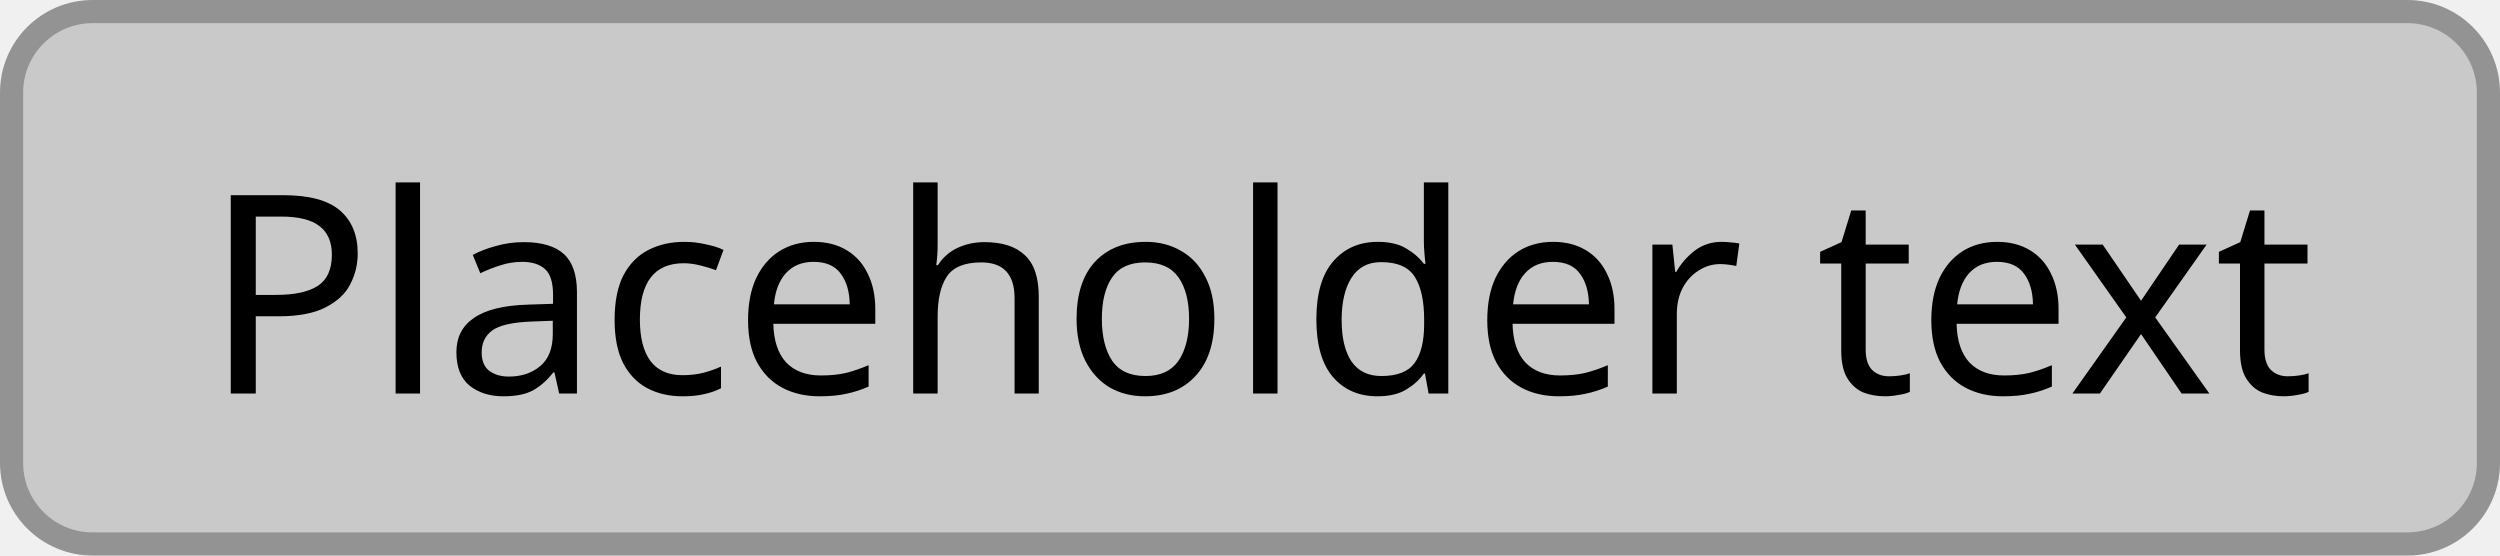
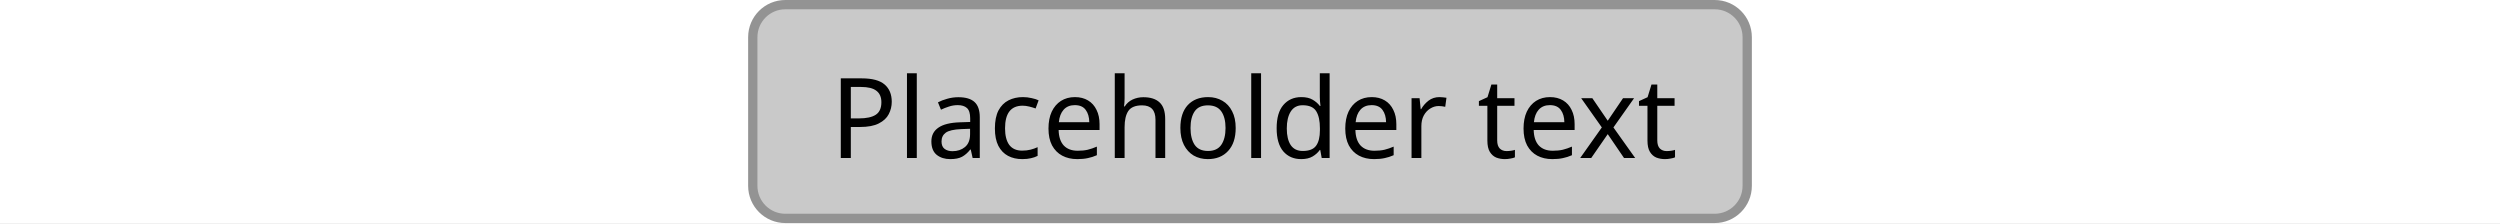
- <svg xmlns="http://www.w3.org/2000/svg" width="108" height="24" viewBox="0 0 108 24" fill="none">
-   <rect x="0.5" y="0.5" width="107" height="23" rx="3.5" fill="#C9C9C9" />
-   <path d="M12.237 8.432C13.357 8.432 14.173 8.652 14.685 9.092C15.197 9.532 15.453 10.152 15.453 10.952C15.453 11.424 15.345 11.868 15.129 12.284C14.921 12.692 14.565 13.024 14.061 13.28C13.565 13.536 12.889 13.664 12.033 13.664H11.049V17H9.969V8.432H12.237ZM12.141 9.356H11.049V12.74H11.913C12.729 12.74 13.337 12.608 13.737 12.344C14.137 12.08 14.337 11.632 14.337 11C14.337 10.448 14.157 10.036 13.797 9.764C13.445 9.492 12.893 9.356 12.141 9.356ZM18.146 17H17.09V7.88H18.146V17ZM22.62 10.46C23.404 10.46 23.984 10.632 24.36 10.976C24.736 11.32 24.924 11.868 24.924 12.62V17H24.156L23.952 16.088H23.904C23.624 16.44 23.328 16.7 23.016 16.868C22.704 17.036 22.28 17.12 21.744 17.12C21.16 17.12 20.676 16.968 20.292 16.664C19.908 16.352 19.716 15.868 19.716 15.212C19.716 14.572 19.968 14.08 20.472 13.736C20.976 13.384 21.752 13.192 22.8 13.16L23.892 13.124V12.74C23.892 12.204 23.776 11.832 23.544 11.624C23.312 11.416 22.984 11.312 22.56 11.312C22.224 11.312 21.904 11.364 21.6 11.468C21.296 11.564 21.012 11.676 20.748 11.804L20.424 11.012C20.704 10.86 21.036 10.732 21.42 10.628C21.804 10.516 22.204 10.46 22.62 10.46ZM23.88 13.856L22.932 13.892C22.132 13.924 21.576 14.052 21.264 14.276C20.96 14.5 20.808 14.816 20.808 15.224C20.808 15.584 20.916 15.848 21.132 16.016C21.356 16.184 21.64 16.268 21.984 16.268C22.52 16.268 22.968 16.12 23.328 15.824C23.696 15.52 23.88 15.056 23.88 14.432V13.856ZM29.491 17.12C28.915 17.12 28.407 17.004 27.967 16.772C27.527 16.54 27.179 16.18 26.923 15.692C26.675 15.204 26.551 14.58 26.551 13.82C26.551 13.028 26.679 12.384 26.935 11.888C27.199 11.392 27.559 11.028 28.015 10.796C28.471 10.564 28.987 10.448 29.563 10.448C29.883 10.448 30.195 10.484 30.499 10.556C30.811 10.62 31.063 10.7 31.255 10.796L30.931 11.672C30.739 11.6 30.515 11.532 30.259 11.468C30.003 11.404 29.763 11.372 29.539 11.372C28.275 11.372 27.643 12.184 27.643 13.808C27.643 14.584 27.795 15.18 28.099 15.596C28.411 16.004 28.871 16.208 29.479 16.208C29.823 16.208 30.131 16.172 30.403 16.1C30.675 16.028 30.923 15.94 31.147 15.836V16.772C30.931 16.884 30.691 16.968 30.427 17.024C30.171 17.088 29.859 17.12 29.491 17.12ZM35.16 10.448C35.704 10.448 36.176 10.568 36.576 10.808C36.976 11.048 37.28 11.388 37.488 11.828C37.704 12.26 37.812 12.768 37.812 13.352V13.988H33.408C33.424 14.716 33.608 15.272 33.96 15.656C34.32 16.032 34.82 16.22 35.46 16.22C35.868 16.22 36.228 16.184 36.54 16.112C36.86 16.032 37.188 15.92 37.524 15.776V16.7C37.196 16.844 36.872 16.948 36.552 17.012C36.232 17.084 35.852 17.12 35.412 17.12C34.796 17.12 34.256 16.996 33.792 16.748C33.328 16.5 32.964 16.132 32.7 15.644C32.444 15.156 32.316 14.552 32.316 13.832C32.316 13.128 32.432 12.524 32.664 12.02C32.904 11.516 33.236 11.128 33.66 10.856C34.092 10.584 34.592 10.448 35.16 10.448ZM35.148 11.312C34.644 11.312 34.244 11.476 33.948 11.804C33.66 12.124 33.488 12.572 33.432 13.148H36.708C36.7 12.604 36.572 12.164 36.324 11.828C36.076 11.484 35.684 11.312 35.148 11.312ZM40.506 7.88V10.556C40.506 10.876 40.486 11.176 40.446 11.456H40.518C40.726 11.128 41.006 10.88 41.358 10.712C41.718 10.544 42.106 10.46 42.522 10.46C43.298 10.46 43.882 10.648 44.274 11.024C44.674 11.392 44.874 11.988 44.874 12.812V17H43.83V12.884C43.83 11.852 43.35 11.336 42.39 11.336C41.67 11.336 41.174 11.54 40.902 11.948C40.638 12.348 40.506 12.924 40.506 13.676V17H39.45V7.88H40.506ZM52.46 13.772C52.46 14.836 52.188 15.66 51.644 16.244C51.108 16.828 50.38 17.12 49.46 17.12C48.892 17.12 48.384 16.992 47.936 16.736C47.496 16.472 47.148 16.092 46.892 15.596C46.636 15.092 46.508 14.484 46.508 13.772C46.508 12.708 46.772 11.888 47.3 11.312C47.836 10.736 48.568 10.448 49.496 10.448C50.072 10.448 50.584 10.58 51.032 10.844C51.48 11.1 51.828 11.476 52.076 11.972C52.332 12.46 52.46 13.06 52.46 13.772ZM47.6 13.772C47.6 14.532 47.748 15.136 48.044 15.584C48.348 16.024 48.828 16.244 49.484 16.244C50.132 16.244 50.608 16.024 50.912 15.584C51.216 15.136 51.368 14.532 51.368 13.772C51.368 13.012 51.216 12.416 50.912 11.984C50.608 11.552 50.128 11.336 49.472 11.336C48.816 11.336 48.34 11.552 48.044 11.984C47.748 12.416 47.6 13.012 47.6 13.772ZM55.189 17H54.133V7.88H55.189V17ZM59.507 17.12C58.707 17.12 58.067 16.844 57.587 16.292C57.107 15.732 56.867 14.9 56.867 13.796C56.867 12.692 57.107 11.86 57.587 11.3C58.075 10.732 58.719 10.448 59.519 10.448C60.015 10.448 60.419 10.54 60.731 10.724C61.051 10.908 61.311 11.132 61.511 11.396H61.583C61.567 11.292 61.551 11.14 61.535 10.94C61.519 10.732 61.511 10.568 61.511 10.448V7.88H62.567V17H61.715L61.559 16.136H61.511C61.319 16.408 61.063 16.64 60.743 16.832C60.423 17.024 60.011 17.12 59.507 17.12ZM59.675 16.244C60.355 16.244 60.831 16.06 61.103 15.692C61.383 15.316 61.523 14.752 61.523 14V13.808C61.523 13.008 61.391 12.396 61.127 11.972C60.863 11.54 60.375 11.324 59.663 11.324C59.095 11.324 58.667 11.552 58.379 12.008C58.099 12.456 57.959 13.06 57.959 13.82C57.959 14.588 58.099 15.184 58.379 15.608C58.667 16.032 59.099 16.244 59.675 16.244ZM67.094 10.448C67.638 10.448 68.11 10.568 68.51 10.808C68.91 11.048 69.214 11.388 69.422 11.828C69.638 12.26 69.746 12.768 69.746 13.352V13.988H65.342C65.358 14.716 65.542 15.272 65.894 15.656C66.254 16.032 66.754 16.22 67.394 16.22C67.802 16.22 68.162 16.184 68.474 16.112C68.794 16.032 69.122 15.92 69.458 15.776V16.7C69.13 16.844 68.806 16.948 68.486 17.012C68.166 17.084 67.786 17.12 67.346 17.12C66.73 17.12 66.19 16.996 65.726 16.748C65.262 16.5 64.898 16.132 64.634 15.644C64.378 15.156 64.25 14.552 64.25 13.832C64.25 13.128 64.366 12.524 64.598 12.02C64.838 11.516 65.17 11.128 65.594 10.856C66.026 10.584 66.526 10.448 67.094 10.448ZM67.082 11.312C66.578 11.312 66.178 11.476 65.882 11.804C65.594 12.124 65.422 12.572 65.366 13.148H68.642C68.634 12.604 68.506 12.164 68.258 11.828C68.01 11.484 67.618 11.312 67.082 11.312ZM74.383 10.448C74.503 10.448 74.631 10.456 74.767 10.472C74.903 10.48 75.027 10.496 75.139 10.52L75.007 11.492C74.903 11.468 74.787 11.448 74.659 11.432C74.531 11.416 74.415 11.408 74.311 11.408C73.983 11.408 73.675 11.5 73.387 11.684C73.099 11.86 72.867 12.112 72.691 12.44C72.523 12.76 72.439 13.136 72.439 13.568V17H71.383V10.568H72.247L72.367 11.744H72.415C72.615 11.392 72.879 11.088 73.207 10.832C73.543 10.576 73.935 10.448 74.383 10.448ZM81.606 16.256C81.766 16.256 81.93 16.244 82.097 16.22C82.266 16.196 82.401 16.164 82.505 16.124V16.928C82.394 16.984 82.234 17.028 82.025 17.06C81.817 17.1 81.618 17.12 81.425 17.12C81.09 17.12 80.778 17.064 80.49 16.952C80.21 16.832 79.981 16.628 79.805 16.34C79.629 16.052 79.541 15.648 79.541 15.128V11.384H78.629V10.88L79.553 10.46L79.974 9.092H80.597V10.568H82.457V11.384H80.597V15.104C80.597 15.496 80.689 15.788 80.874 15.98C81.066 16.164 81.309 16.256 81.606 16.256ZM86.277 10.448C86.821 10.448 87.293 10.568 87.693 10.808C88.093 11.048 88.397 11.388 88.605 11.828C88.821 12.26 88.929 12.768 88.929 13.352V13.988H84.525C84.541 14.716 84.725 15.272 85.077 15.656C85.437 16.032 85.937 16.22 86.577 16.22C86.985 16.22 87.345 16.184 87.657 16.112C87.977 16.032 88.305 15.92 88.641 15.776V16.7C88.313 16.844 87.989 16.948 87.669 17.012C87.349 17.084 86.969 17.12 86.529 17.12C85.913 17.12 85.373 16.996 84.909 16.748C84.445 16.5 84.081 16.132 83.817 15.644C83.561 15.156 83.433 14.552 83.433 13.832C83.433 13.128 83.549 12.524 83.781 12.02C84.021 11.516 84.353 11.128 84.777 10.856C85.209 10.584 85.709 10.448 86.277 10.448ZM86.265 11.312C85.761 11.312 85.361 11.476 85.065 11.804C84.777 12.124 84.605 12.572 84.549 13.148H87.825C87.817 12.604 87.689 12.164 87.441 11.828C87.193 11.484 86.801 11.312 86.265 11.312ZM91.856 13.712L89.636 10.568H90.837L92.493 12.992L94.136 10.568H95.325L93.105 13.712L95.445 17H94.245L92.493 14.432L90.716 17H89.528L91.856 13.712ZM98.832 16.256C98.992 16.256 99.156 16.244 99.324 16.22C99.492 16.196 99.628 16.164 99.732 16.124V16.928C99.62 16.984 99.46 17.028 99.252 17.06C99.044 17.1 98.844 17.12 98.652 17.12C98.316 17.12 98.004 17.064 97.716 16.952C97.436 16.832 97.208 16.628 97.032 16.34C96.856 16.052 96.768 15.648 96.768 15.128V11.384H95.856V10.88L96.78 10.46L97.2 9.092H97.824V10.568H99.684V11.384H97.824V15.104C97.824 15.496 97.916 15.788 98.1 15.98C98.292 16.164 98.536 16.256 98.832 16.256Z" fill="black" />
-   <rect x="0.5" y="0.5" width="107" height="23" rx="3.5" stroke="#939393" />
+ <svg xmlns="http://www.w3.org/2000/svg" width="269" height="24" viewBox="0 0 269 24" fill="none">
+   <rect width="269" height="24" fill="white" />
+   <rect x="81" y="0.5" width="107" height="23" rx="3.5" fill="#C9C9C9" />
+   <path d="M92.737 8.432C93.857 8.432 94.673 8.652 95.185 9.092C95.697 9.532 95.953 10.152 95.953 10.952C95.953 11.424 95.845 11.868 95.629 12.284C95.421 12.692 95.065 13.024 94.561 13.28C94.065 13.536 93.389 13.664 92.533 13.664H91.549V17H90.469V8.432H92.737ZM92.641 9.356H91.549V12.74H92.413C93.229 12.74 93.837 12.608 94.237 12.344C94.637 12.08 94.837 11.632 94.837 11C94.837 10.448 94.657 10.036 94.297 9.764C93.945 9.492 93.393 9.356 92.641 9.356ZM98.646 17H97.59V7.88H98.646V17ZM103.12 10.46C103.904 10.46 104.484 10.632 104.86 10.976C105.236 11.32 105.424 11.868 105.424 12.62V17H104.656L104.452 16.088H104.404C104.124 16.44 103.828 16.7 103.516 16.868C103.204 17.036 102.78 17.12 102.244 17.12C101.66 17.12 101.176 16.968 100.792 16.664C100.408 16.352 100.216 15.868 100.216 15.212C100.216 14.572 100.468 14.08 100.972 13.736C101.476 13.384 102.252 13.192 103.3 13.16L104.392 13.124V12.74C104.392 12.204 104.276 11.832 104.044 11.624C103.812 11.416 103.484 11.312 103.06 11.312C102.724 11.312 102.404 11.364 102.1 11.468C101.796 11.564 101.512 11.676 101.248 11.804L100.924 11.012C101.204 10.86 101.536 10.732 101.92 10.628C102.304 10.516 102.704 10.46 103.12 10.46ZM104.38 13.856L103.432 13.892C102.632 13.924 102.076 14.052 101.764 14.276C101.46 14.5 101.308 14.816 101.308 15.224C101.308 15.584 101.416 15.848 101.632 16.016C101.856 16.184 102.14 16.268 102.484 16.268C103.02 16.268 103.468 16.12 103.828 15.824C104.196 15.52 104.38 15.056 104.38 14.432V13.856ZM109.991 17.12C109.415 17.12 108.907 17.004 108.467 16.772C108.027 16.54 107.679 16.18 107.423 15.692C107.175 15.204 107.051 14.58 107.051 13.82C107.051 13.028 107.179 12.384 107.435 11.888C107.699 11.392 108.059 11.028 108.515 10.796C108.971 10.564 109.487 10.448 110.063 10.448C110.383 10.448 110.695 10.484 110.999 10.556C111.311 10.62 111.563 10.7 111.755 10.796L111.431 11.672C111.239 11.6 111.015 11.532 110.759 11.468C110.503 11.404 110.263 11.372 110.039 11.372C108.775 11.372 108.143 12.184 108.143 13.808C108.143 14.584 108.295 15.18 108.599 15.596C108.911 16.004 109.371 16.208 109.979 16.208C110.323 16.208 110.631 16.172 110.903 16.1C111.175 16.028 111.423 15.94 111.647 15.836V16.772C111.431 16.884 111.191 16.968 110.927 17.024C110.671 17.088 110.359 17.12 109.991 17.12ZM115.66 10.448C116.204 10.448 116.676 10.568 117.076 10.808C117.476 11.048 117.78 11.388 117.988 11.828C118.204 12.26 118.312 12.768 118.312 13.352V13.988H113.908C113.924 14.716 114.108 15.272 114.46 15.656C114.82 16.032 115.32 16.22 115.96 16.22C116.368 16.22 116.728 16.184 117.04 16.112C117.36 16.032 117.688 15.92 118.024 15.776V16.7C117.696 16.844 117.372 16.948 117.052 17.012C116.732 17.084 116.352 17.12 115.912 17.12C115.296 17.12 114.756 16.996 114.292 16.748C113.828 16.5 113.464 16.132 113.2 15.644C112.944 15.156 112.816 14.552 112.816 13.832C112.816 13.128 112.932 12.524 113.164 12.02C113.404 11.516 113.736 11.128 114.16 10.856C114.592 10.584 115.092 10.448 115.66 10.448ZM115.648 11.312C115.144 11.312 114.744 11.476 114.448 11.804C114.16 12.124 113.988 12.572 113.932 13.148H117.208C117.2 12.604 117.072 12.164 116.824 11.828C116.576 11.484 116.184 11.312 115.648 11.312ZM121.006 7.88V10.556C121.006 10.876 120.986 11.176 120.946 11.456H121.018C121.226 11.128 121.506 10.88 121.858 10.712C122.218 10.544 122.606 10.46 123.022 10.46C123.798 10.46 124.382 10.648 124.774 11.024C125.174 11.392 125.374 11.988 125.374 12.812V17H124.33V12.884C124.33 11.852 123.85 11.336 122.89 11.336C122.17 11.336 121.674 11.54 121.402 11.948C121.138 12.348 121.006 12.924 121.006 13.676V17H119.95V7.88H121.006ZM132.96 13.772C132.96 14.836 132.688 15.66 132.144 16.244C131.608 16.828 130.88 17.12 129.96 17.12C129.392 17.12 128.884 16.992 128.436 16.736C127.996 16.472 127.648 16.092 127.392 15.596C127.136 15.092 127.008 14.484 127.008 13.772C127.008 12.708 127.272 11.888 127.8 11.312C128.336 10.736 129.068 10.448 129.996 10.448C130.572 10.448 131.084 10.58 131.532 10.844C131.98 11.1 132.328 11.476 132.576 11.972C132.832 12.46 132.96 13.06 132.96 13.772ZM128.1 13.772C128.1 14.532 128.248 15.136 128.544 15.584C128.848 16.024 129.328 16.244 129.984 16.244C130.632 16.244 131.108 16.024 131.412 15.584C131.716 15.136 131.868 14.532 131.868 13.772C131.868 13.012 131.716 12.416 131.412 11.984C131.108 11.552 130.628 11.336 129.972 11.336C129.316 11.336 128.84 11.552 128.544 11.984C128.248 12.416 128.1 13.012 128.1 13.772ZM135.689 17H134.633V7.88H135.689V17ZM140.007 17.12C139.207 17.12 138.567 16.844 138.087 16.292C137.607 15.732 137.367 14.9 137.367 13.796C137.367 12.692 137.607 11.86 138.087 11.3C138.575 10.732 139.219 10.448 140.019 10.448C140.515 10.448 140.919 10.54 141.231 10.724C141.551 10.908 141.811 11.132 142.011 11.396H142.083C142.067 11.292 142.051 11.14 142.035 10.94C142.019 10.732 142.011 10.568 142.011 10.448V7.88H143.067V17H142.215L142.059 16.136H142.011C141.819 16.408 141.563 16.64 141.243 16.832C140.923 17.024 140.511 17.12 140.007 17.12ZM140.175 16.244C140.855 16.244 141.331 16.06 141.603 15.692C141.883 15.316 142.023 14.752 142.023 14V13.808C142.023 13.008 141.891 12.396 141.627 11.972C141.363 11.54 140.875 11.324 140.163 11.324C139.595 11.324 139.167 11.552 138.879 12.008C138.599 12.456 138.459 13.06 138.459 13.82C138.459 14.588 138.599 15.184 138.879 15.608C139.167 16.032 139.599 16.244 140.175 16.244ZM147.594 10.448C148.138 10.448 148.61 10.568 149.01 10.808C149.41 11.048 149.714 11.388 149.922 11.828C150.138 12.26 150.246 12.768 150.246 13.352V13.988H145.842C145.858 14.716 146.042 15.272 146.394 15.656C146.754 16.032 147.254 16.22 147.894 16.22C148.302 16.22 148.662 16.184 148.974 16.112C149.294 16.032 149.622 15.92 149.958 15.776V16.7C149.63 16.844 149.306 16.948 148.986 17.012C148.666 17.084 148.286 17.12 147.846 17.12C147.23 17.12 146.69 16.996 146.226 16.748C145.762 16.5 145.398 16.132 145.134 15.644C144.878 15.156 144.75 14.552 144.75 13.832C144.75 13.128 144.866 12.524 145.098 12.02C145.338 11.516 145.67 11.128 146.094 10.856C146.526 10.584 147.026 10.448 147.594 10.448ZM147.582 11.312C147.078 11.312 146.678 11.476 146.382 11.804C146.094 12.124 145.922 12.572 145.866 13.148H149.142C149.134 12.604 149.006 12.164 148.758 11.828C148.51 11.484 148.118 11.312 147.582 11.312ZM154.883 10.448C155.003 10.448 155.131 10.456 155.267 10.472C155.403 10.48 155.527 10.496 155.639 10.52L155.507 11.492C155.403 11.468 155.287 11.448 155.159 11.432C155.031 11.416 154.915 11.408 154.811 11.408C154.483 11.408 154.175 11.5 153.887 11.684C153.599 11.86 153.367 12.112 153.191 12.44C153.023 12.76 152.939 13.136 152.939 13.568V17H151.883V10.568H152.747L152.867 11.744H152.915C153.115 11.392 153.379 11.088 153.707 10.832C154.043 10.576 154.435 10.448 154.883 10.448ZM162.105 16.256C162.266 16.256 162.43 16.244 162.598 16.22C162.766 16.196 162.902 16.164 163.006 16.124V16.928C162.894 16.984 162.734 17.028 162.526 17.06C162.318 17.1 162.118 17.12 161.926 17.12C161.59 17.12 161.278 17.064 160.99 16.952C160.71 16.832 160.482 16.628 160.306 16.34C160.13 16.052 160.042 15.648 160.042 15.128V11.384H159.13V10.88L160.054 10.46L160.474 9.092H161.098V10.568H162.958V11.384H161.098V15.104C161.098 15.496 161.19 15.788 161.374 15.98C161.566 16.164 161.81 16.256 162.105 16.256ZM166.777 10.448C167.321 10.448 167.793 10.568 168.193 10.808C168.593 11.048 168.897 11.388 169.105 11.828C169.321 12.26 169.429 12.768 169.429 13.352V13.988H165.025C165.041 14.716 165.225 15.272 165.577 15.656C165.937 16.032 166.437 16.22 167.077 16.22C167.485 16.22 167.845 16.184 168.157 16.112C168.477 16.032 168.805 15.92 169.141 15.776V16.7C168.813 16.844 168.489 16.948 168.169 17.012C167.849 17.084 167.469 17.12 167.029 17.12C166.413 17.12 165.873 16.996 165.409 16.748C164.945 16.5 164.581 16.132 164.317 15.644C164.061 15.156 163.933 14.552 163.933 13.832C163.933 13.128 164.049 12.524 164.281 12.02C164.521 11.516 164.853 11.128 165.277 10.856C165.709 10.584 166.209 10.448 166.777 10.448ZM166.765 11.312C166.261 11.312 165.861 11.476 165.565 11.804C165.277 12.124 165.105 12.572 165.049 13.148H168.325C168.317 12.604 168.189 12.164 167.941 11.828C167.693 11.484 167.301 11.312 166.765 11.312ZM172.357 13.712L170.137 10.568H171.337L172.993 12.992L174.637 10.568H175.825L173.605 13.712L175.945 17H174.745L172.993 14.432L171.217 17H170.029L172.357 13.712ZM179.332 16.256C179.492 16.256 179.656 16.244 179.824 16.22C179.992 16.196 180.128 16.164 180.232 16.124V16.928C180.12 16.984 179.96 17.028 179.752 17.06C179.544 17.1 179.344 17.12 179.152 17.12C178.816 17.12 178.504 17.064 178.216 16.952C177.936 16.832 177.708 16.628 177.532 16.34C177.356 16.052 177.268 15.648 177.268 15.128V11.384H176.356V10.88L177.28 10.46L177.7 9.092H178.324V10.568H180.184V11.384H178.324V15.104C178.324 15.496 178.416 15.788 178.6 15.98C178.792 16.164 179.036 16.256 179.332 16.256Z" fill="black" />
+   <rect x="81" y="0.5" width="107" height="23" rx="3.5" stroke="#939393" />
</svg>
